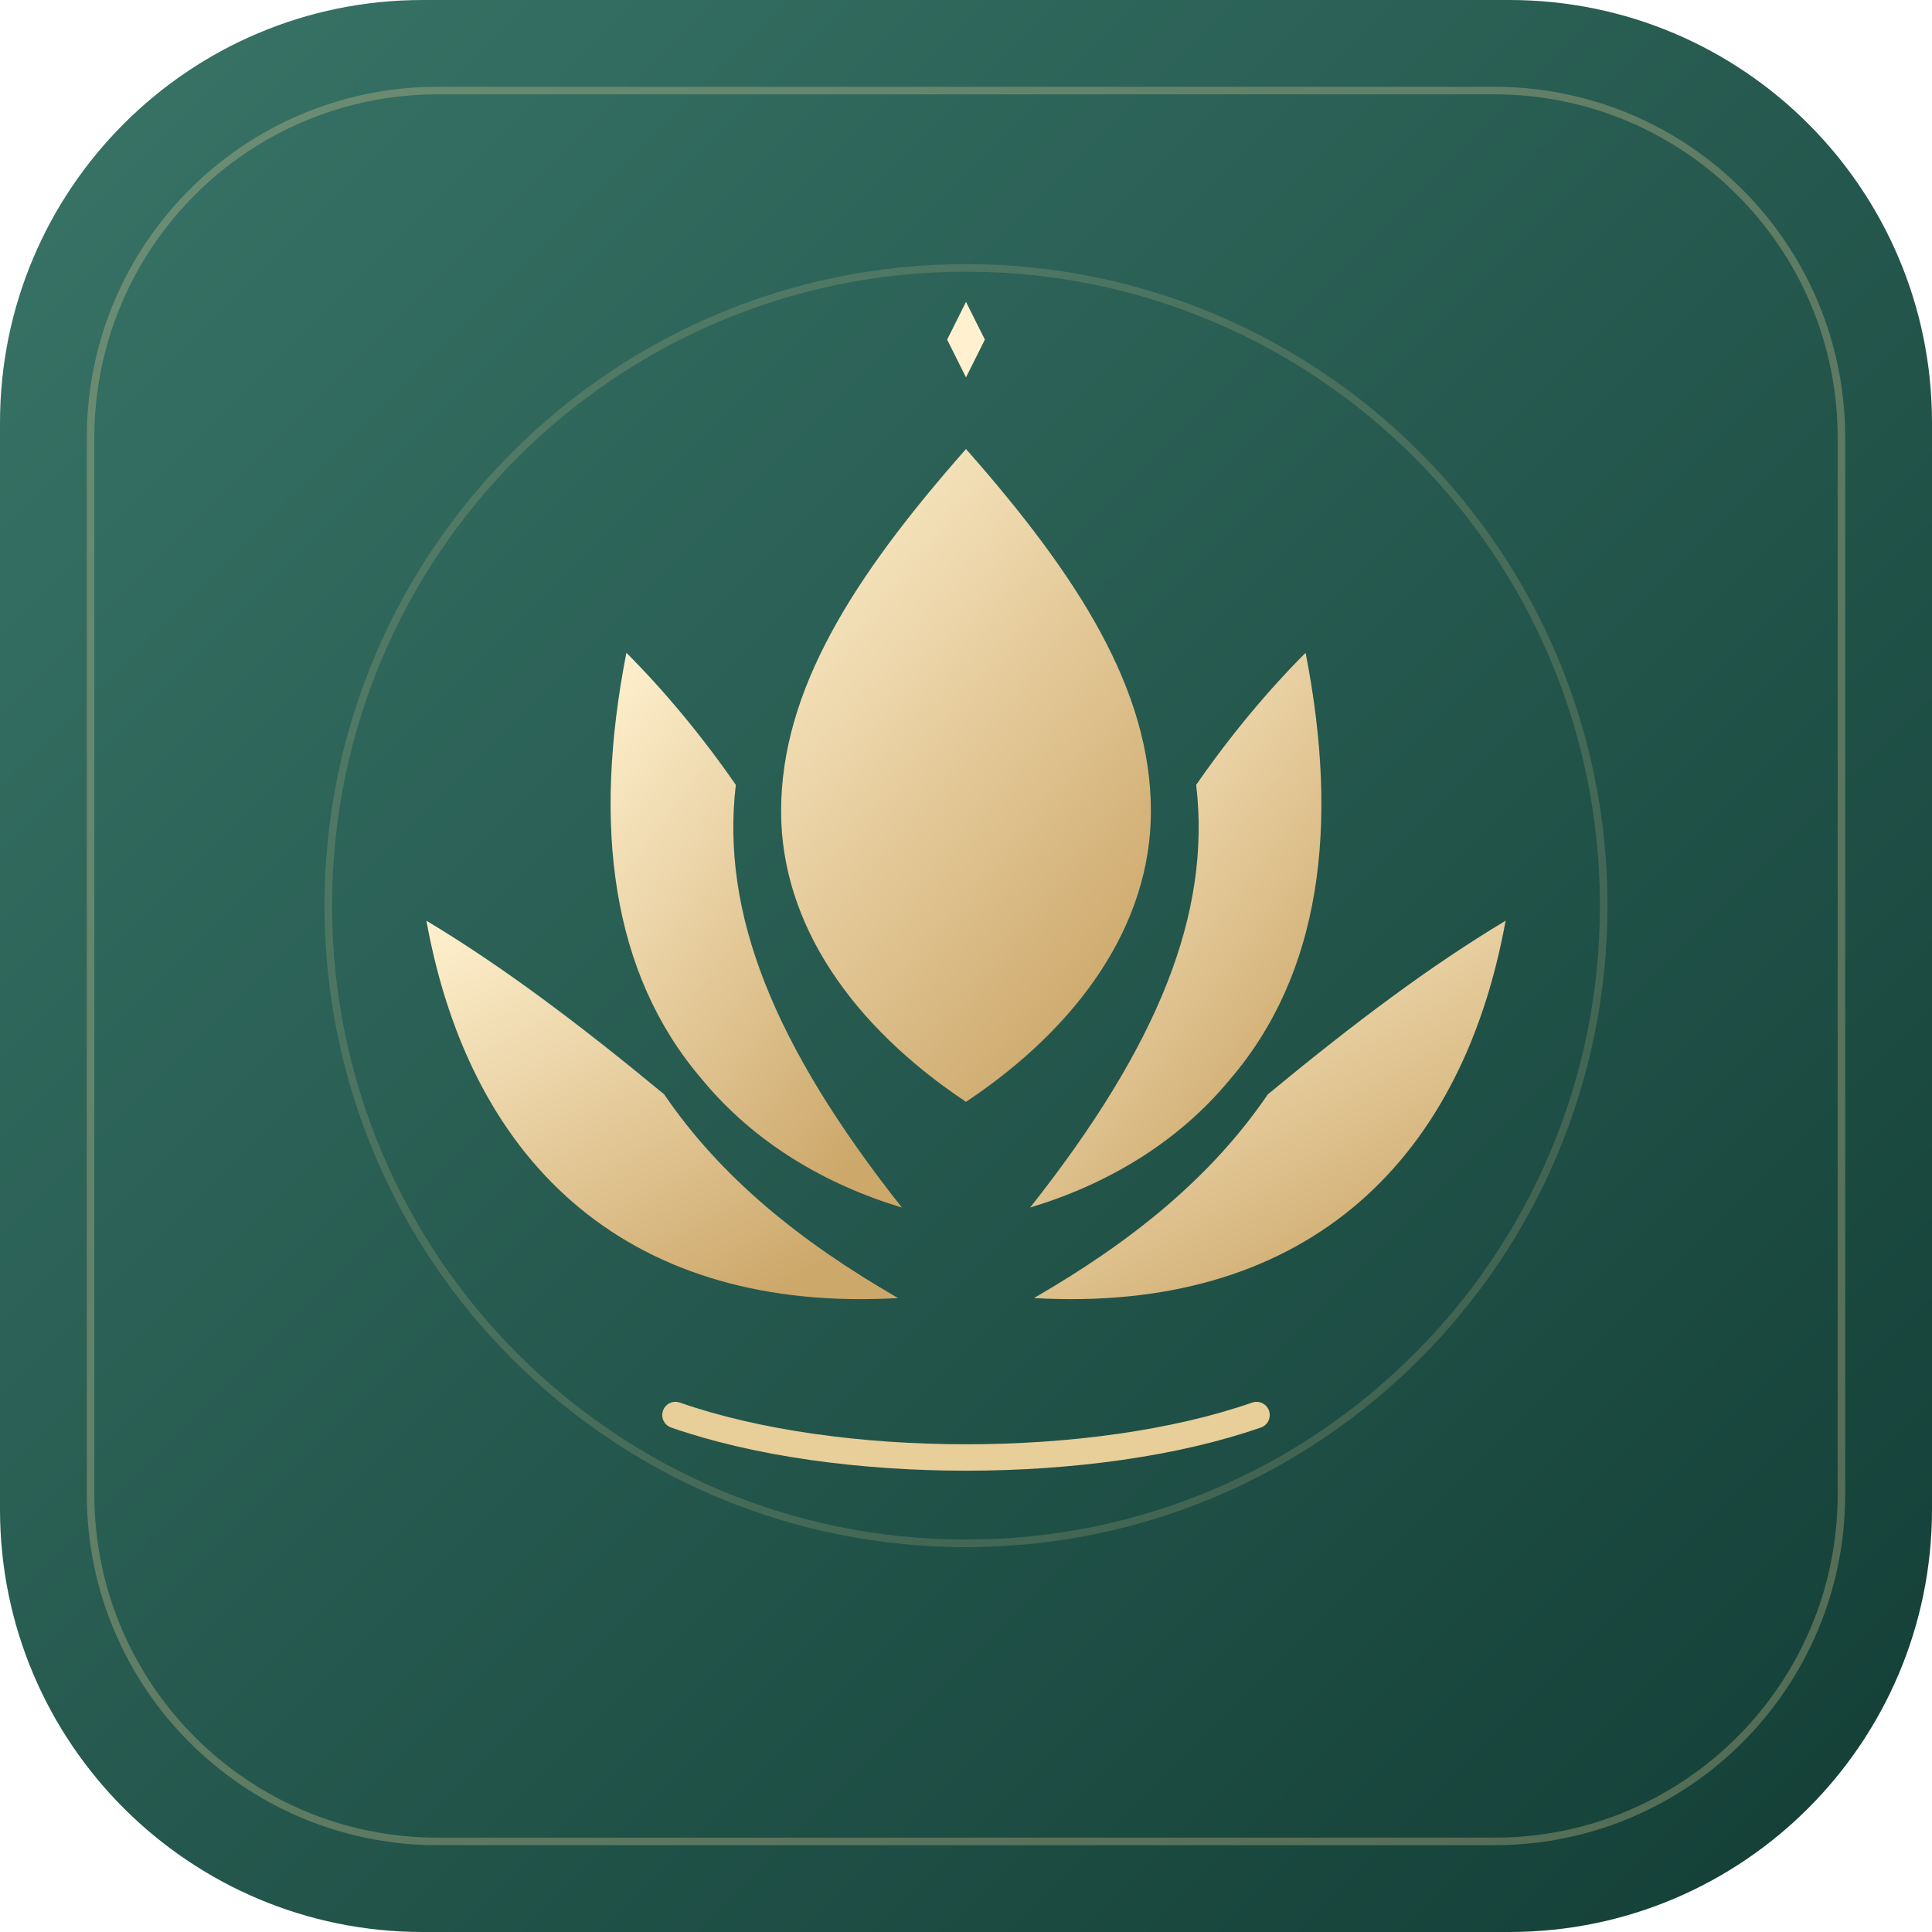
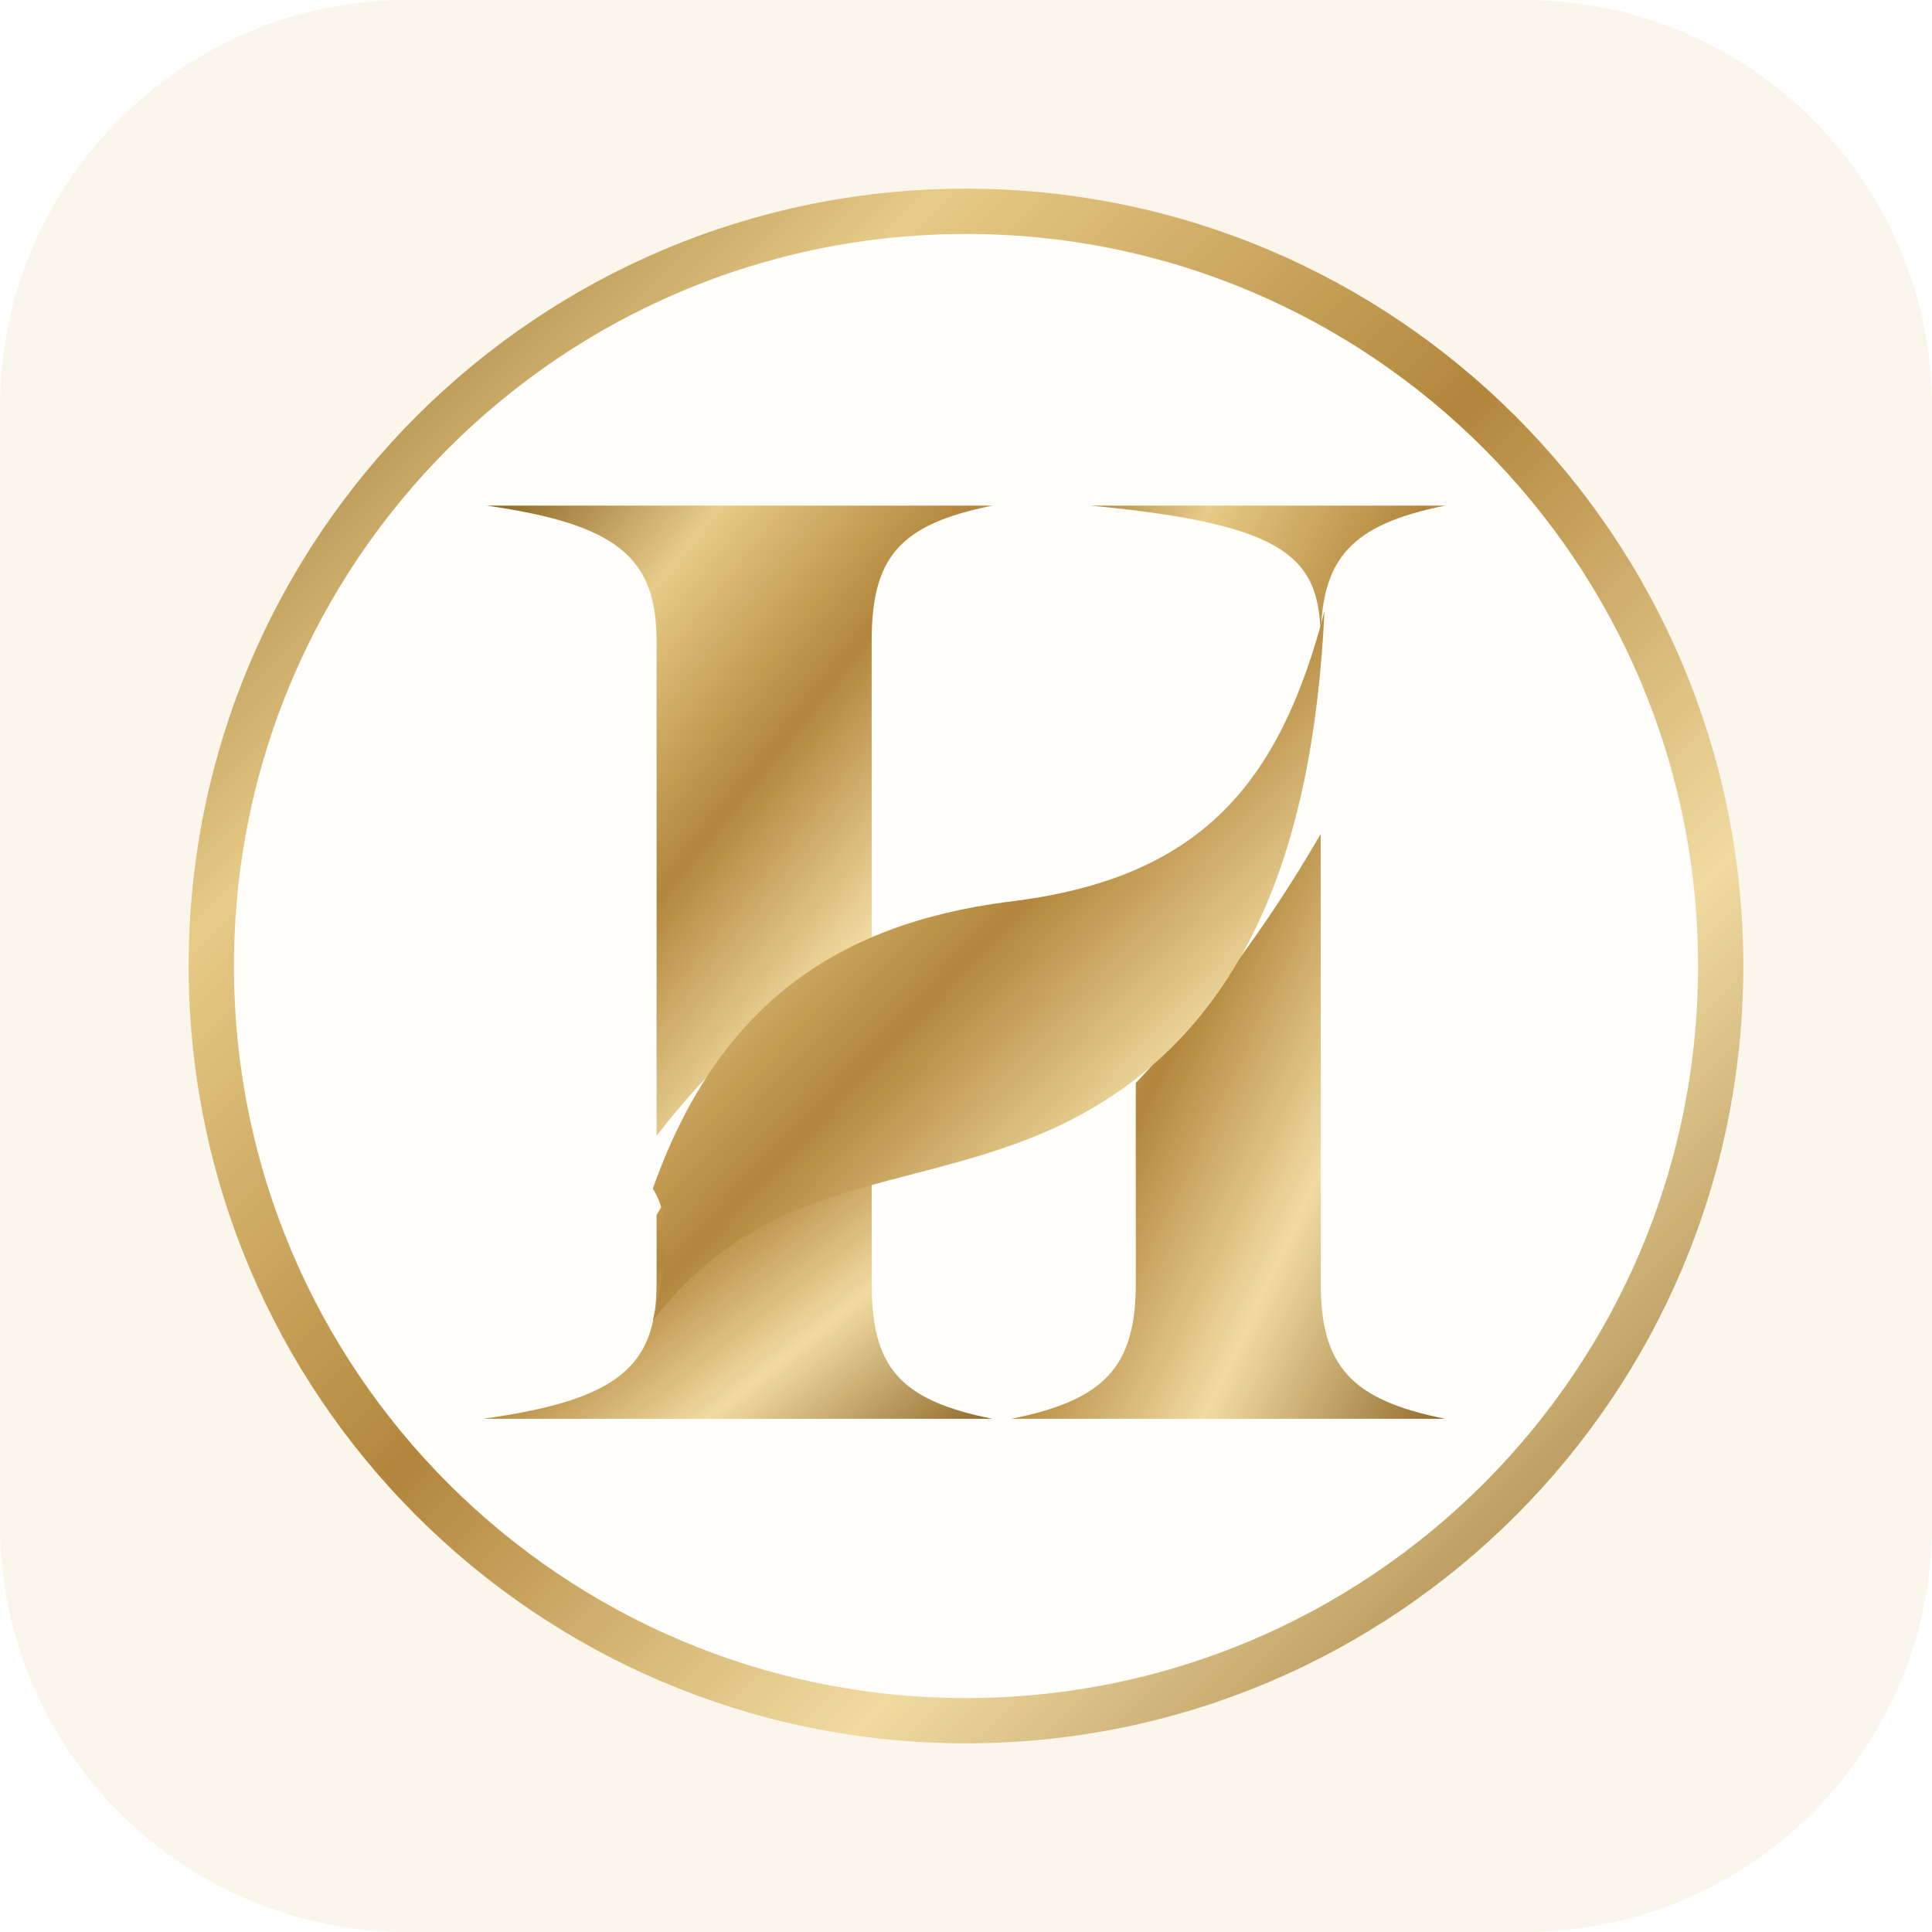
<svg xmlns="http://www.w3.org/2000/svg" viewBox="0 0 512 512">
  <defs>
-     <linearGradient id="jade" x2="1" y2="1">
-       <stop stop-color="#397568" />
-       <stop offset="1" stop-color="#123d35" />
-     </linearGradient>
-     <linearGradient id="gold" x1="0" y1="0" x2="0.7" y2="1">
-       <stop stop-color="#fff1cf" />
-       <stop offset="1" stop-color="#cda86b" />
+     <linearGradient id="bronze" x1="0" y1="0" x2="1" y2="1">
+       <stop stop-color="#896322" />
+       <stop offset=".23" stop-color="#e7cb86" />
+       <stop offset=".48" stop-color="#b2863c" />
+       <stop offset=".72" stop-color="#f1dba1" />
+       <stop offset="1" stop-color="#906a2d" />
    </linearGradient>
  </defs>
-   <rect width="512" height="512" rx="112" fill="url(#jade)" />
-   <rect x="24" y="24" width="464" height="464" rx="92" fill="none" stroke="#e8ce98" stroke-opacity=".3" stroke-width="2" />
-   <circle cx="256" cy="240" r="169" fill="none" stroke="#e8ce98" stroke-opacity=".18" stroke-width="2" />
-   <g fill="url(#gold)">
-     <path d="M256 119c-30 34-49 64-49 96 0 30 19 57 49 77 30-20 49-47 49-77 0-32-19-62-49-96Z" />
-     <path d="M166 173c-9 46-4 85 20 113 14 17 33 28 53 34-34-43-48-78-44-112-9-13-19-25-29-35Z" />
-     <path d="M346 173c9 46 4 85-20 113-14 17-33 28-53 34 34-43 48-78 44-112 9-13 19-25 29-35Z" />
-     <path d="M113 244c12 66 55 104 125 100-26-15-47-32-62-54-23-19-43-34-63-46Z" />
-     <path d="M399 244c-12 66-55 104-125 100 26-15 47-32 62-54 23-19 43-34 63-46Z" />
+   <rect width="512" height="512" rx="108" fill="#faf6ec" />
+   <circle cx="256" cy="256" r="200" fill="#fffefa" stroke="url(#bronze)" stroke-width="12" />
+   <g fill="url(#bronze)">
+     <path d="M129 134h134c-25 5-32 14-32 36v82c-21 11-40 27-57 49V170c0-22-10-31-45-36Z" />
+     <path d="M289 134h94c-25 5-33 14-33 36v170c0 22 8 31 33 36H268c25-5 33-14 33-36v-53c17-18 34-40 49-66v-51c0-22-8-31-61-36Z" />
+     <path d="M128 376c36-5 46-14 46-36v-18c16-28 35-44 57-53v71c0 22 7 31 32 36H128Z" />
+     <path d="M173 315c17-48 48-70 94-76 51-6 72-31 84-77-3 63-21 115-74 138-37 16-75 12-104 50 4-16 5-27 0-35Z" />
  </g>
-   <path d="M179 375c43 15 111 15 154 0" fill="none" stroke="#e8ce98" stroke-width="7" stroke-linecap="round" />
-   <path d="m256 80 5 10-5 10-5-10Z" fill="#fff1cf" />
</svg>
